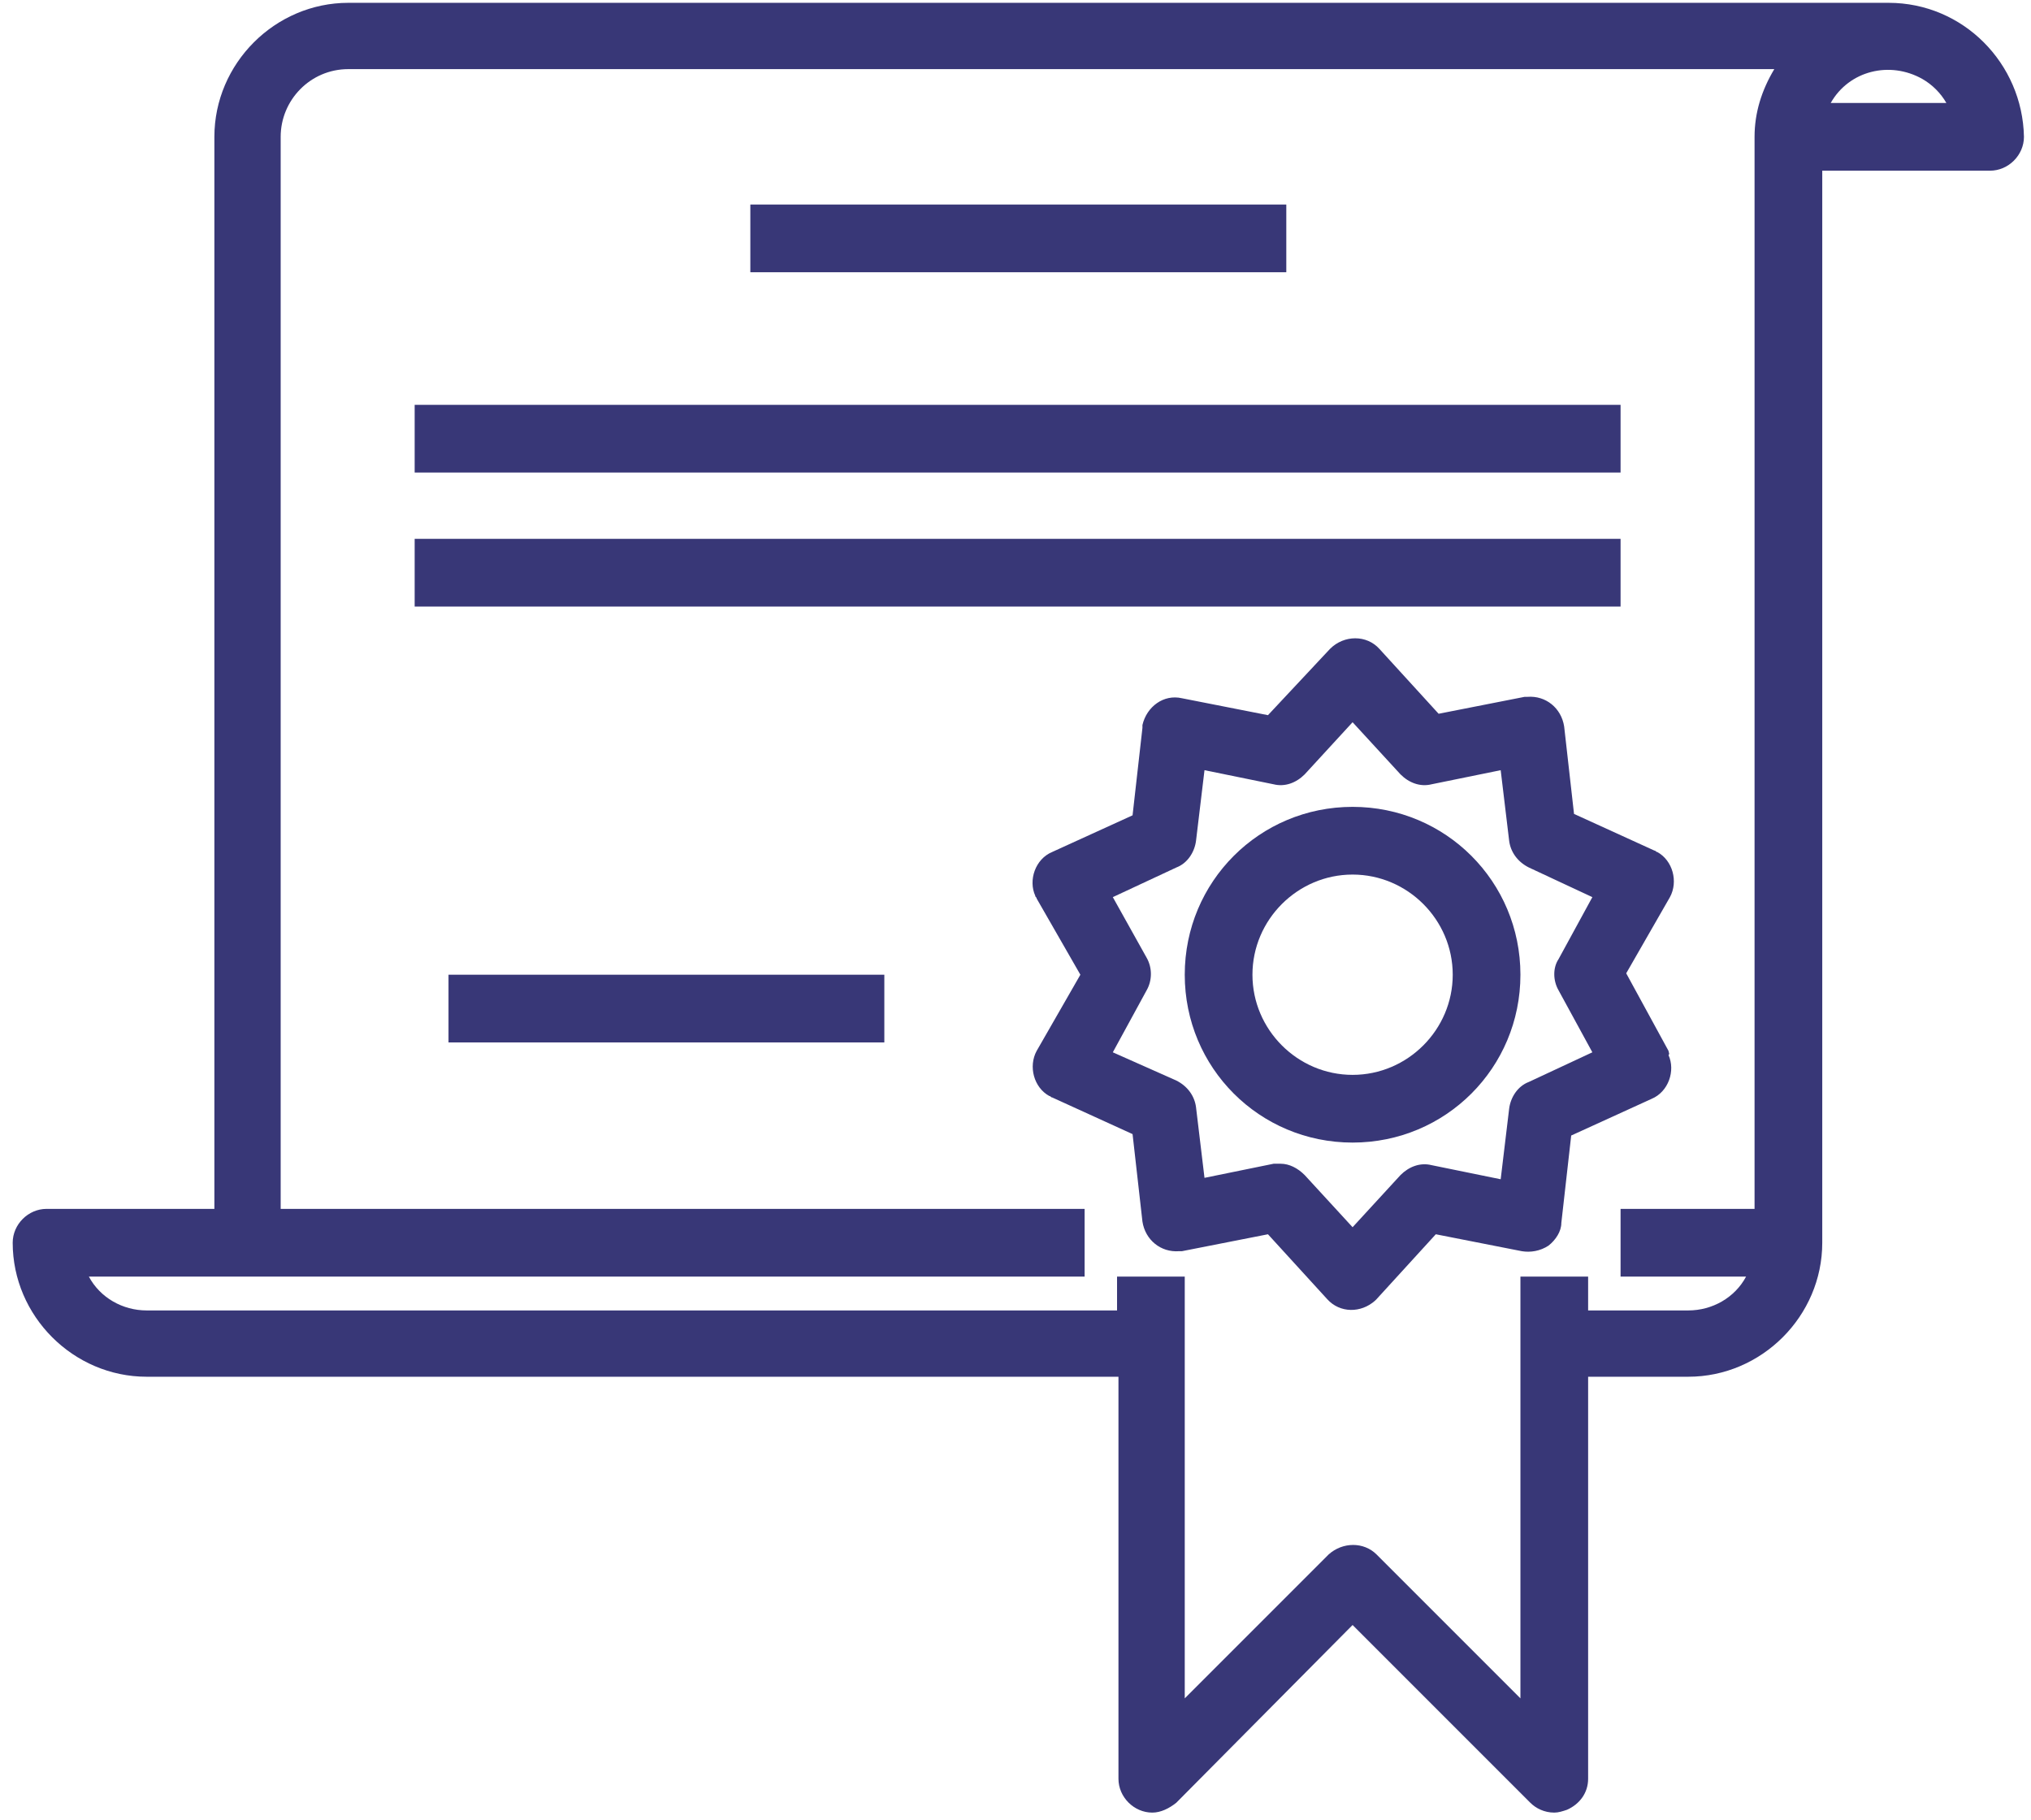
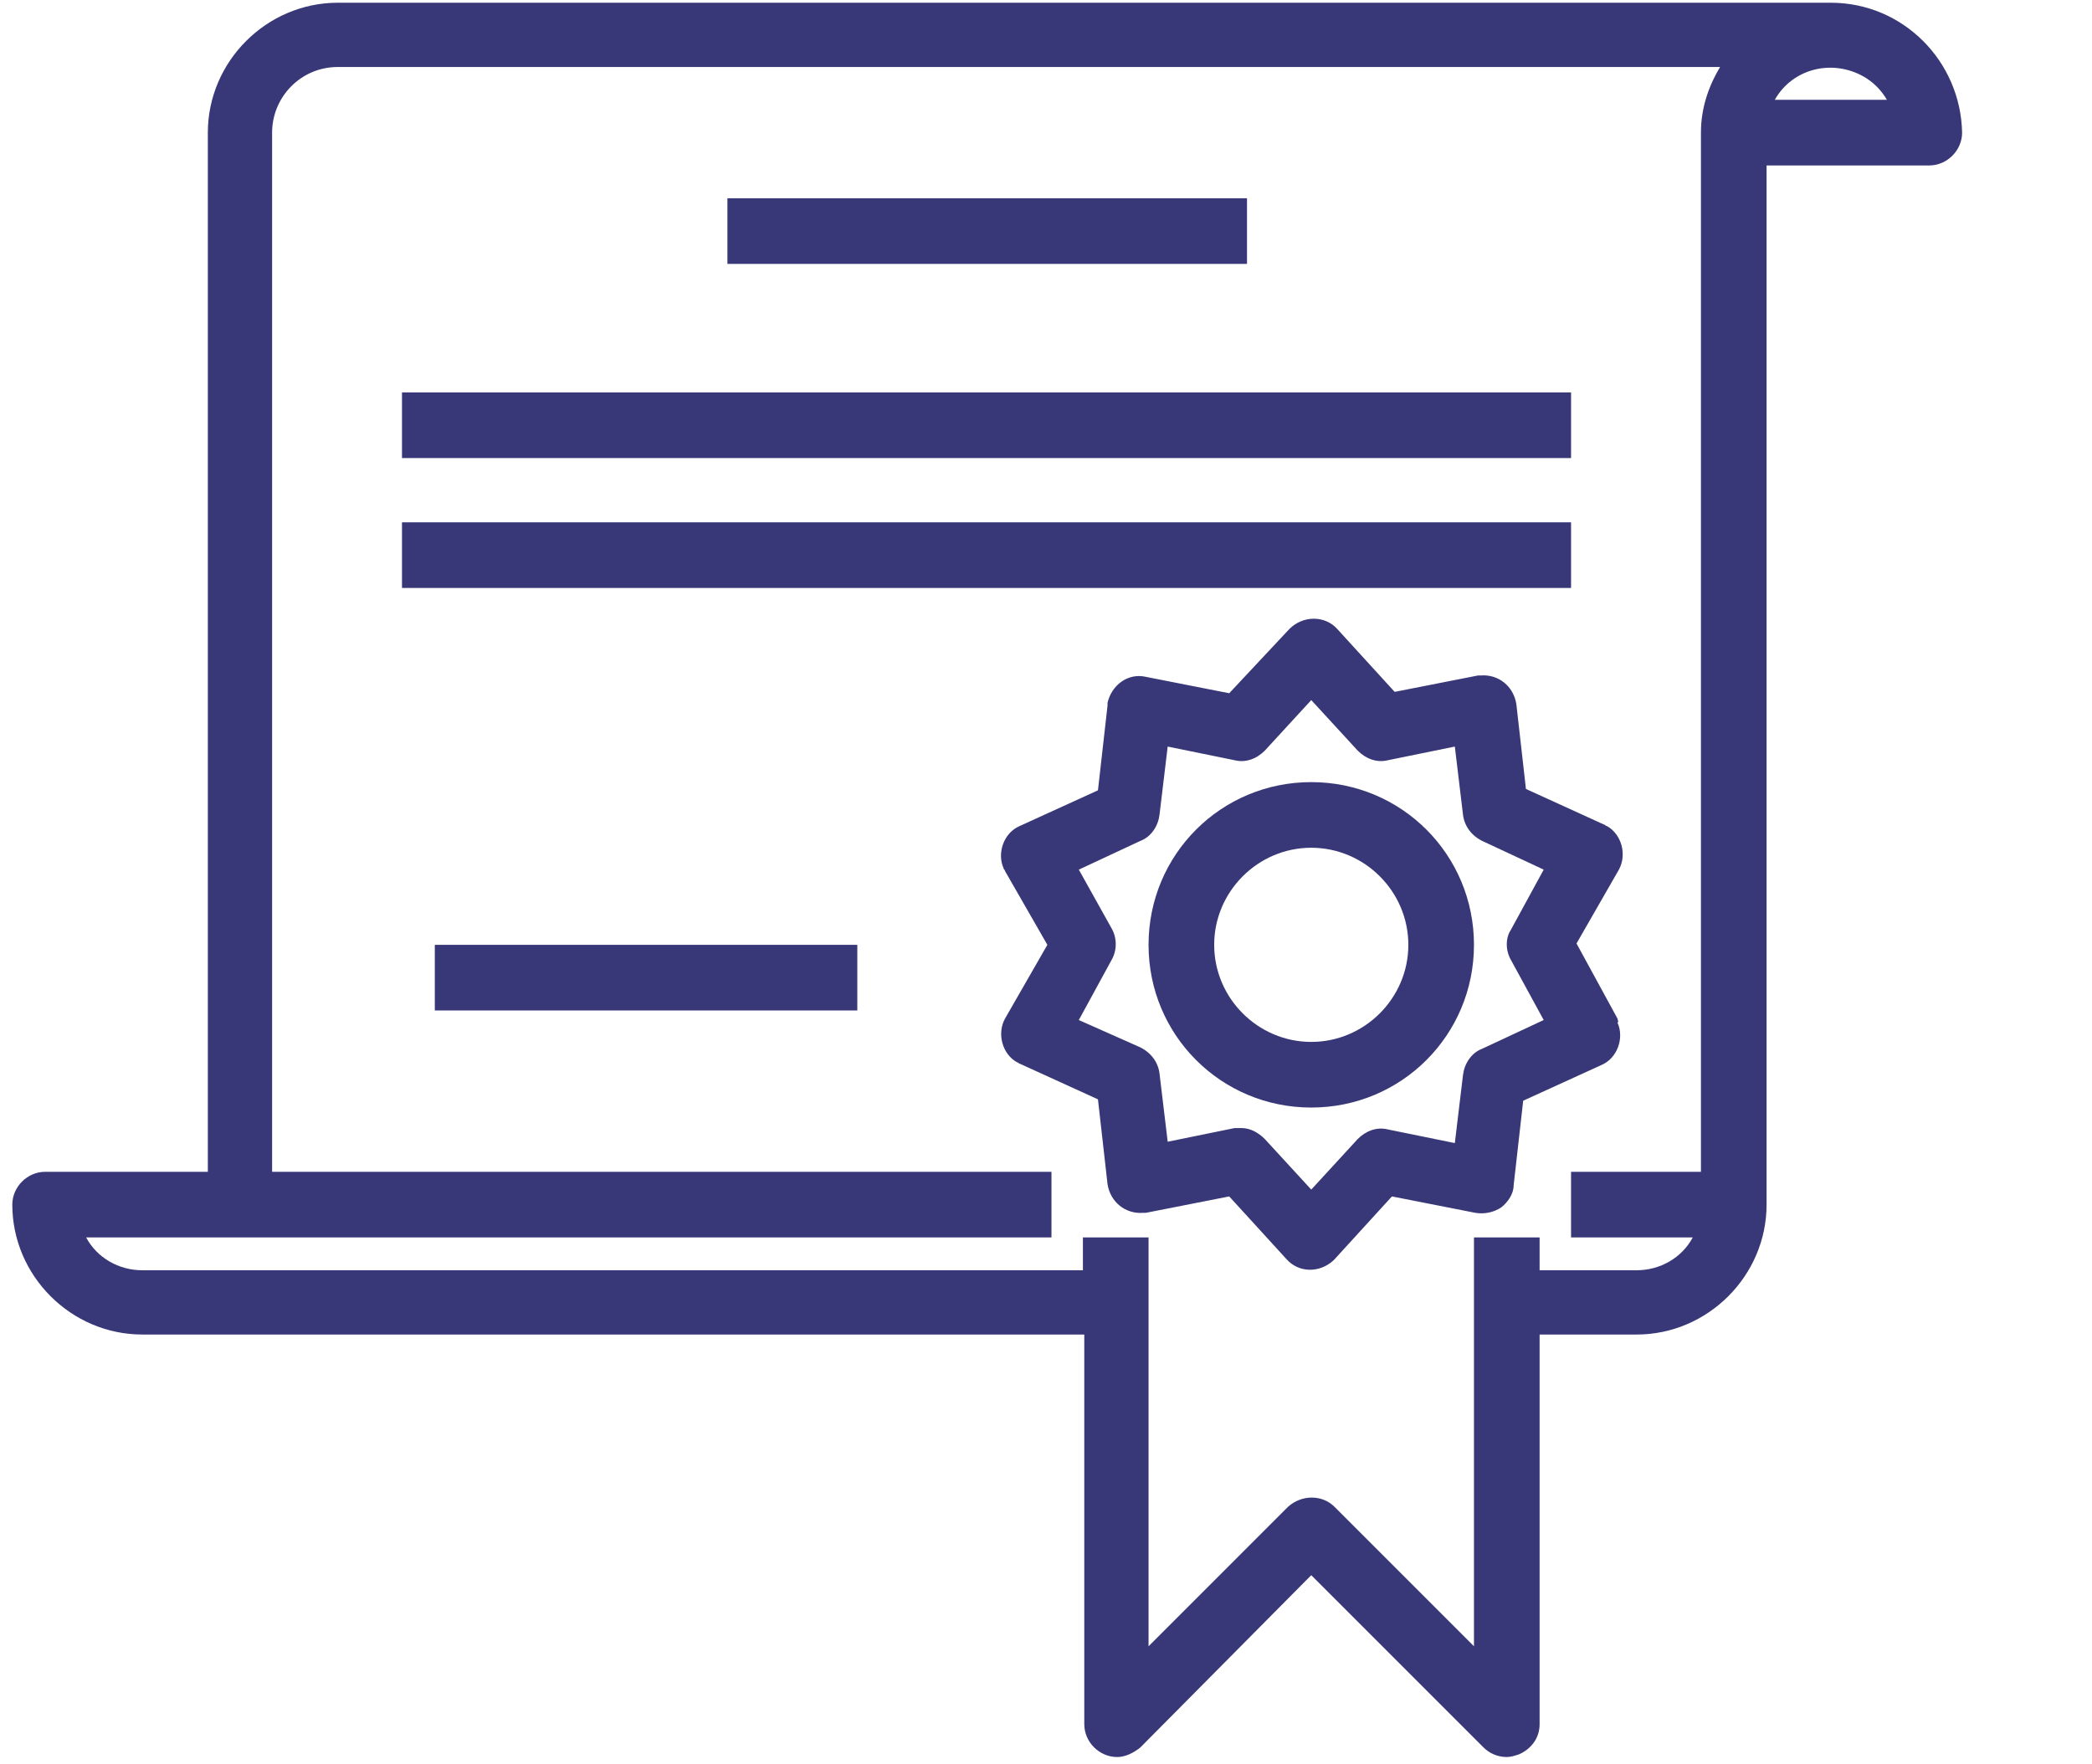
- <svg xmlns="http://www.w3.org/2000/svg" width="144" height="129" viewBox="0 0 144 129" fill="none">
+ <svg xmlns="http://www.w3.org/2000/svg" viewBox="0 0 153 129" fill="none">
  <g>
    <path d="M133.9 0.2H24.7C19.5 0.2 15.2 4.5 15.2 9.7V85.7H3.3C2 85.7 0.9 86.8 0.9 88.1C0.9 93.3 5.2 97.6 10.4 97.6H79.3V126.1C79.3 127.4 80.4 128.5 81.7 128.5C82.3 128.5 82.9 128.2 83.4 127.8L95.9 115.2L108.5 127.8C108.9 128.2 109.5 128.5 110.2 128.5C110.5 128.5 110.8 128.4 111.1 128.3C112 127.9 112.6 127.1 112.6 126.1V97.6H119.7C124.9 97.6 129.2 93.3 129.2 88.1V12.1H141.1C142.4 12.1 143.5 11 143.5 9.7C143.4 4.5 139.2 0.2 133.9 0.2ZM124.4 9.7V85.7H114.9V90.5H123.8C123 92 121.4 92.9 119.7 92.9H112.6V90.5H107.8V120.4L97.6 110.2C96.7 109.3 95.2 109.3 94.2 110.2L84 120.4V90.5H79.2V92.9H10.4C8.7 92.9 7.1 92 6.3 90.5H76.9V85.7H19.9V9.7C19.9 7.1 22 4.9 24.7 4.9H125.8C124.9 6.4 124.4 8 124.4 9.7ZM129.8 7.3C131.1 5 134 4.3 136.3 5.6C137 6 137.6 6.6 138 7.3H129.8Z" fill="#383777" />
    <path d="M118.3 74.5L115.3 69L118.4 63.6C119 62.5 118.6 61 117.5 60.4C117.4 60.4 117.4 60.3 117.3 60.3L111.6 57.7L110.9 51.5C110.7 50.2 109.6 49.3 108.3 49.4C108.2 49.4 108.2 49.4 108.1 49.4L102 50.6L97.8 46C96.9 45 95.3 45 94.3 46L89.9 50.7L83.8 49.5C82.5 49.2 81.3 50.1 81 51.4C81 51.5 81 51.5 81 51.6L80.3 57.8L74.6 60.4C73.4 60.9 72.9 62.4 73.4 63.5C73.4 63.6 73.5 63.6 73.5 63.7L76.6 69.1L73.5 74.5C72.9 75.6 73.3 77.1 74.4 77.7C74.5 77.7 74.5 77.8 74.6 77.8L80.3 80.4L81 86.6C81.2 87.9 82.3 88.8 83.6 88.7C83.7 88.7 83.7 88.7 83.8 88.7L89.9 87.5L94.1 92.1C95 93.1 96.5 93.1 97.5 92.2L97.6 92.1L101.8 87.5L107.9 88.7C108.5 88.8 109.2 88.7 109.8 88.3C110.3 87.9 110.7 87.3 110.7 86.7L111.4 80.5L117.1 77.9C118.3 77.4 118.8 75.9 118.3 74.8C118.4 74.7 118.3 74.6 118.3 74.5ZM110.5 70.2L112.9 74.6L108.4 76.7C107.6 77 107.1 77.8 107 78.6L106.4 83.6L101.5 82.6C100.7 82.4 99.9 82.7 99.3 83.3L95.9 87L92.5 83.3C92 82.8 91.4 82.5 90.8 82.5C90.6 82.5 90.5 82.5 90.3 82.5L85.4 83.5L84.8 78.5C84.7 77.7 84.2 77 83.4 76.6L78.9 74.6L81.3 70.2C81.7 69.5 81.7 68.6 81.3 67.9L78.9 63.6L83.4 61.5C84.2 61.2 84.7 60.4 84.8 59.6L85.4 54.6L90.3 55.6C91.1 55.8 91.9 55.5 92.5 54.9L95.9 51.2L99.3 54.9C99.9 55.5 100.7 55.8 101.5 55.6L106.4 54.6L107 59.6C107.1 60.4 107.6 61.1 108.4 61.5L112.9 63.6L110.5 68C110.1 68.6 110.1 69.5 110.5 70.2Z" fill="#383777" />
    <path d="M95.9 57.2C89.3 57.2 84 62.5 84 69.1C84 75.7 89.3 81 95.9 81C102.5 81 107.8 75.7 107.8 69.1C107.8 62.5 102.5 57.2 95.9 57.2ZM95.9 76.2C92 76.2 88.8 73 88.8 69.1C88.8 65.2 92 62 95.9 62C99.8 62 103 65.2 103 69.1C103 73 99.8 76.2 95.9 76.2Z" fill="#383777" />
    <path d="M91.2 14.5H53.2V19.3H91.2V14.5Z" fill="#383777" />
    <path d="M114.9 28.7H29.4V33.5H114.9V28.7Z" fill="#383777" />
    <path d="M114.9 38.2H29.4V43H114.9V38.2Z" fill="#383777" />
    <path d="M62.7 69.1H31.8V73.9H62.7V69.1Z" fill="#383777" />
  </g>
</svg>
